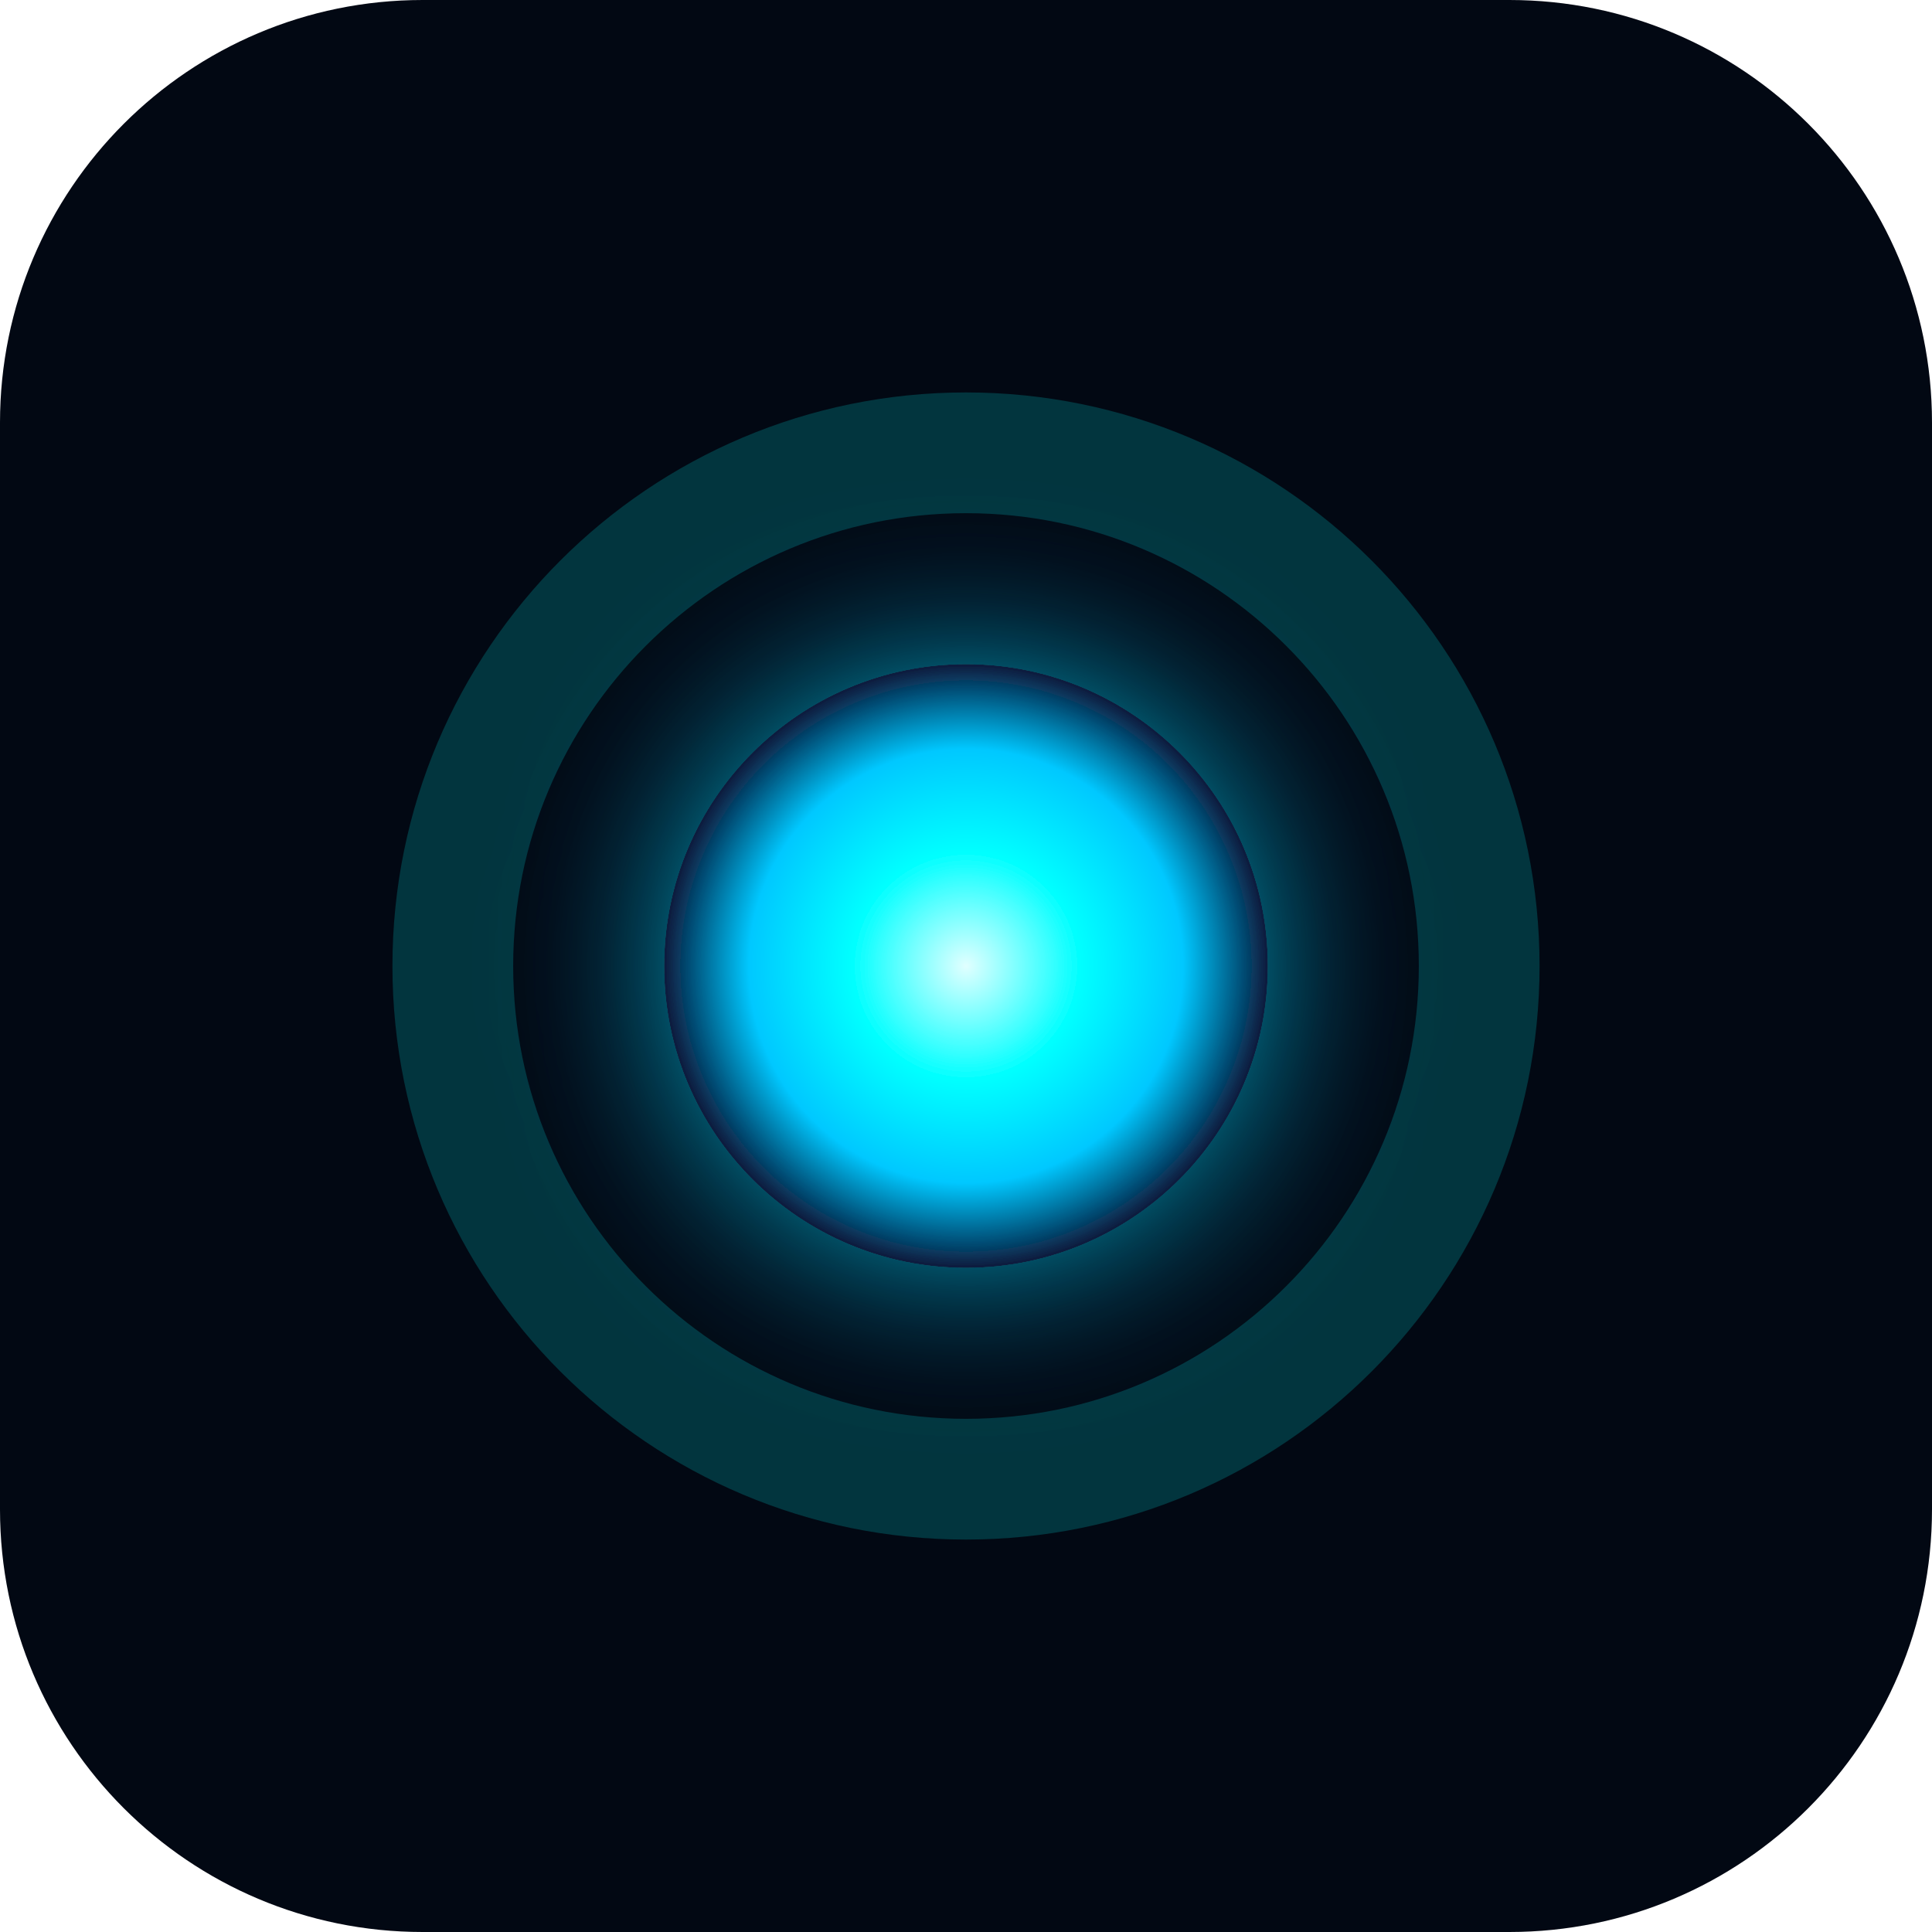
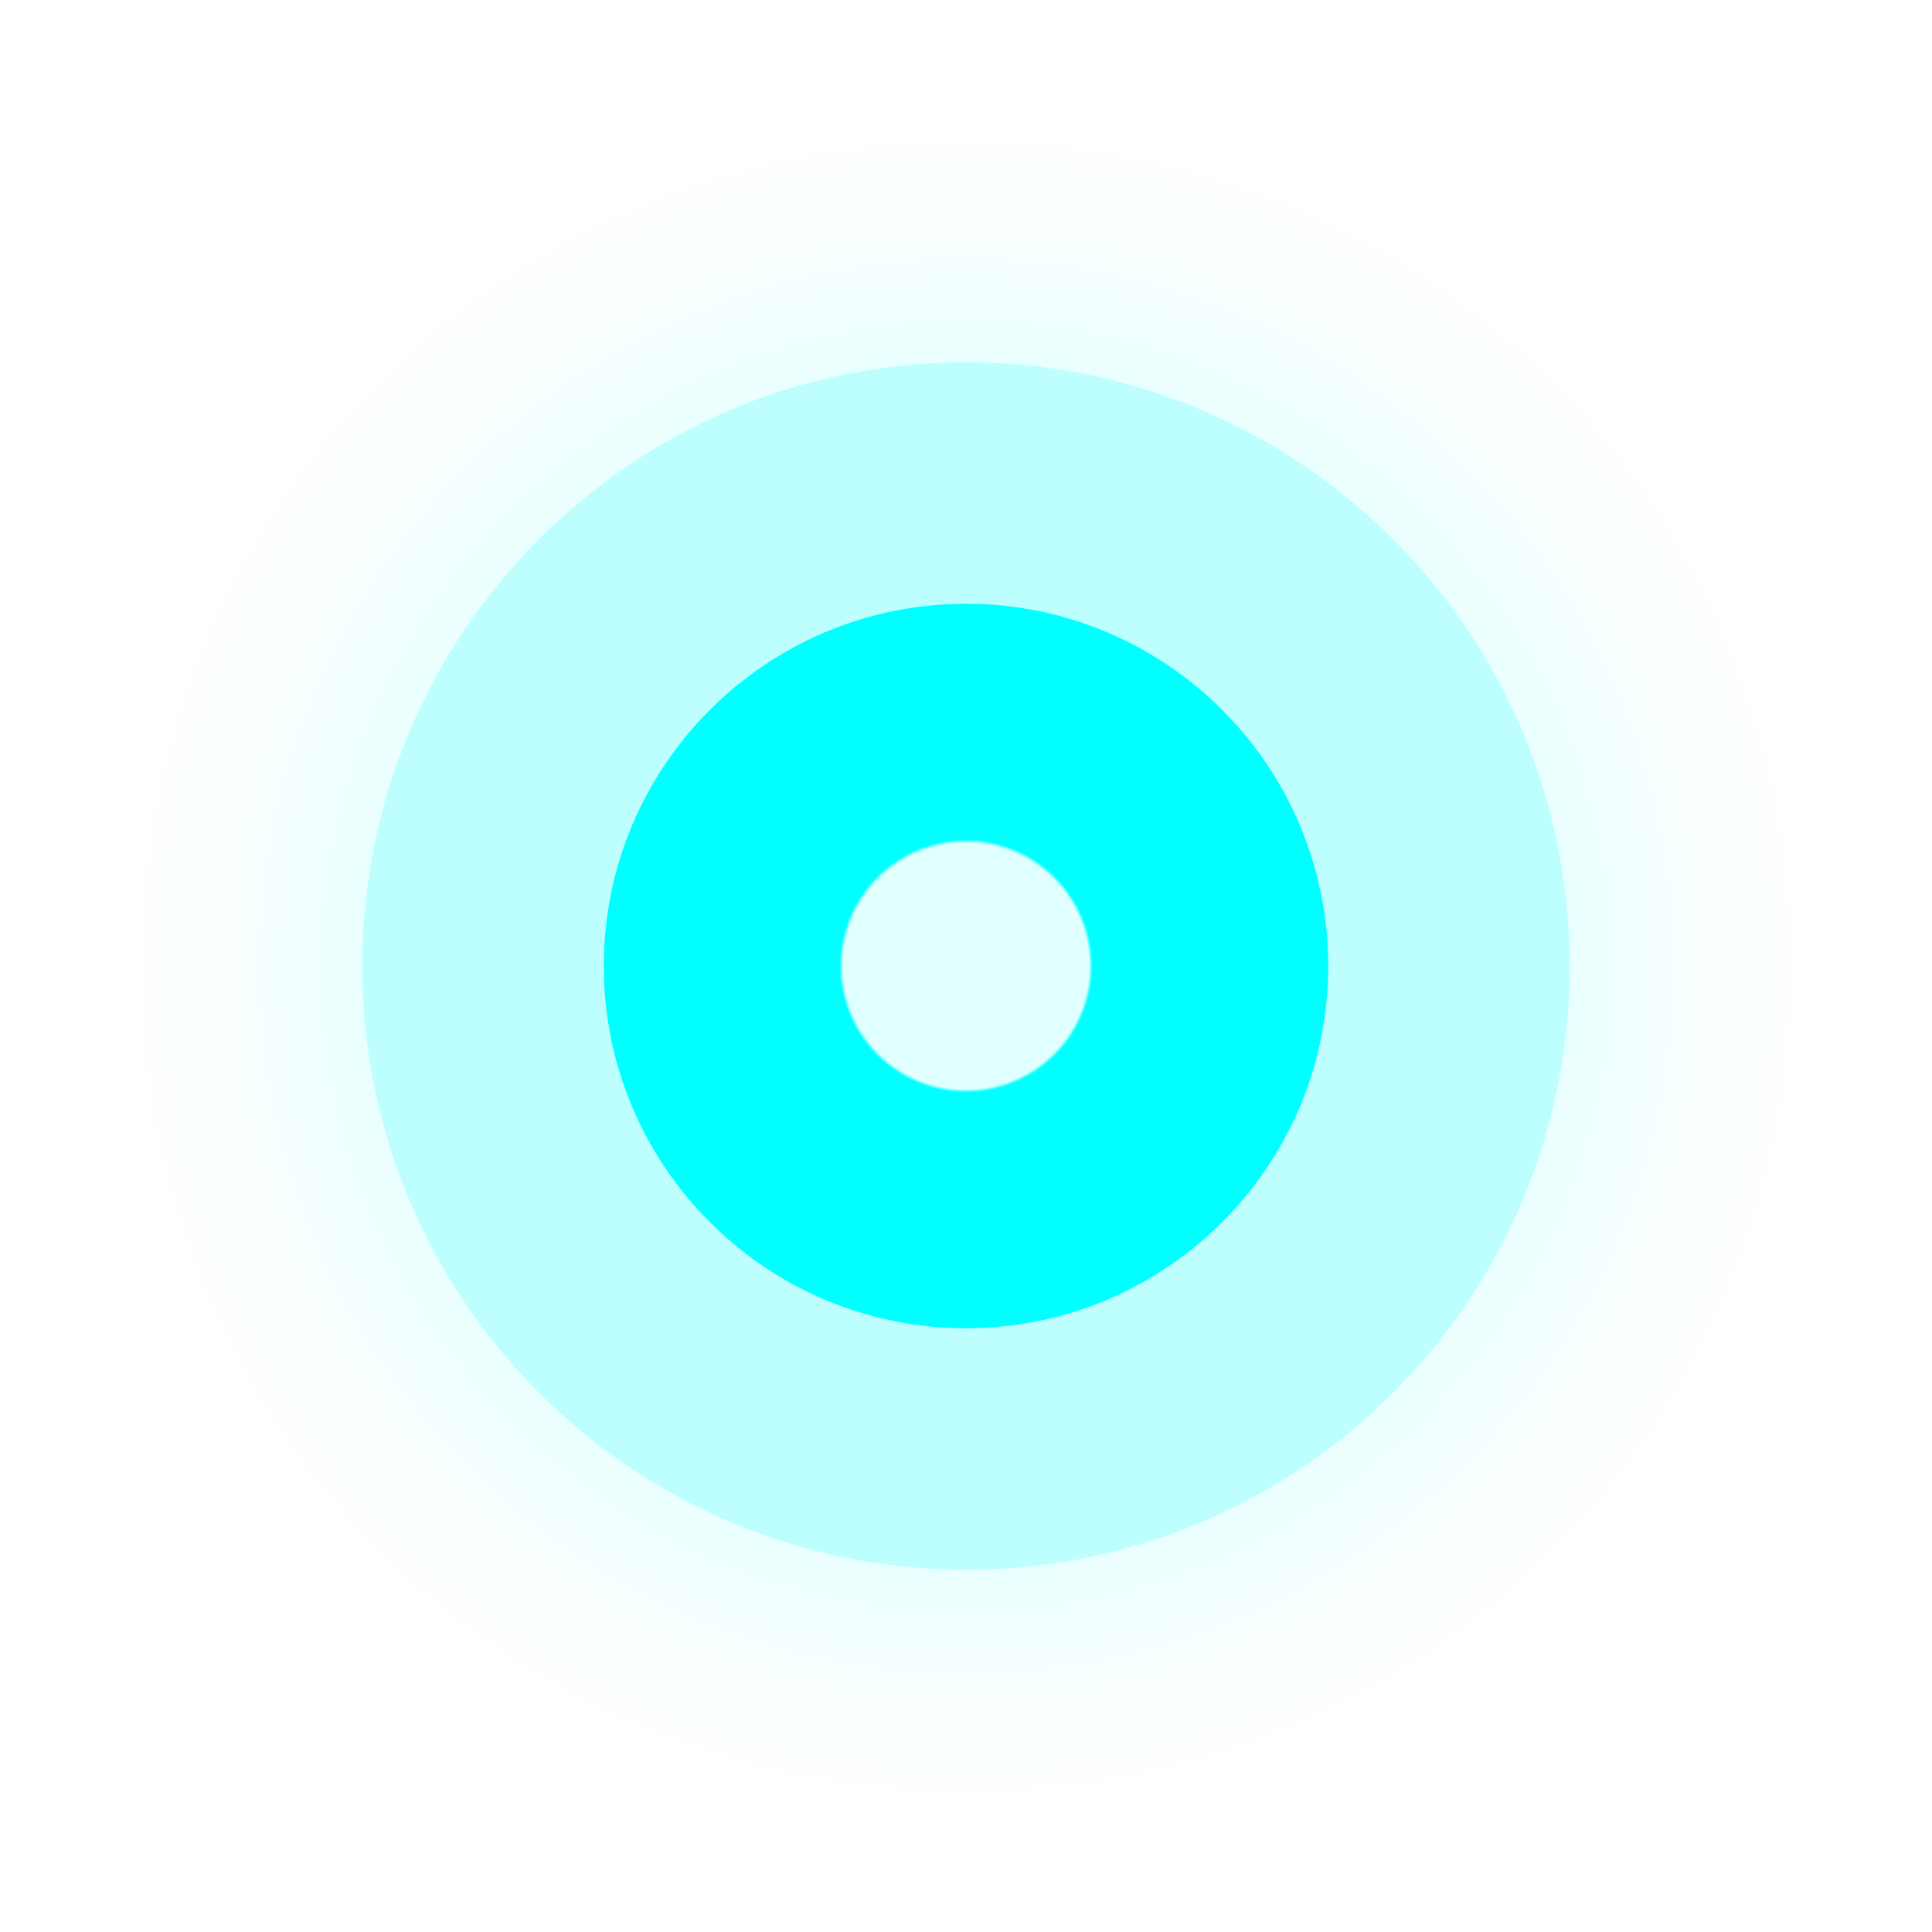
<svg xmlns="http://www.w3.org/2000/svg" viewBox="0 0 64 64">
  <defs>
-     <radialGradient id="core" cx="50%" cy="50%" r="50%">
+     <radialGradient id="orb-core" cx="50%" cy="50%" r="50%">
      <stop offset="0%" stop-color="#e0ffff" />
-       <stop offset="38%" stop-color="#00ffff" />
-       <stop offset="72%" stop-color="#00c8ff" />
-       <stop offset="100%" stop-color="#081b3d" />
+       <stop offset="34%" stop-color="#e0ffff" />
+       <stop offset="35%" stop-color="#00ffff" />
+       <stop offset="100%" stop-color="#00ffff" />
    </radialGradient>
-     <filter id="glow" x="-80%" y="-80%" width="260%" height="260%">
-       <feGaussianBlur stdDeviation="3.2" result="blur" />
+     <filter id="orb-glow" x="-200%" y="-200%" width="400%" height="400%">
+       <feGaussianBlur in="SourceGraphic" stdDeviation="4.5" result="blur" />
      <feMerge>
        <feMergeNode in="blur" />
        <feMergeNode in="SourceGraphic" />
      </feMerge>
    </filter>
  </defs>
-   <rect width="64" height="64" rx="14" fill="#020813" />
-   <circle cx="32" cy="32" r="10" fill="url(#core)" filter="url(#glow)" />
-   <circle cx="32" cy="32" r="17" fill="none" stroke="rgba(0,255,255,0.18)" stroke-width="4" />
+   <circle cx="32" cy="32" r="20" fill="#00ffff" opacity="0.18" filter="url(#orb-glow)" />
+   <circle cx="32" cy="32" r="16" fill="none" stroke="rgba(0, 255, 255, 0.1)" stroke-width="8" />
+   <circle cx="32" cy="32" r="12" fill="url(#orb-core)" />
</svg>
